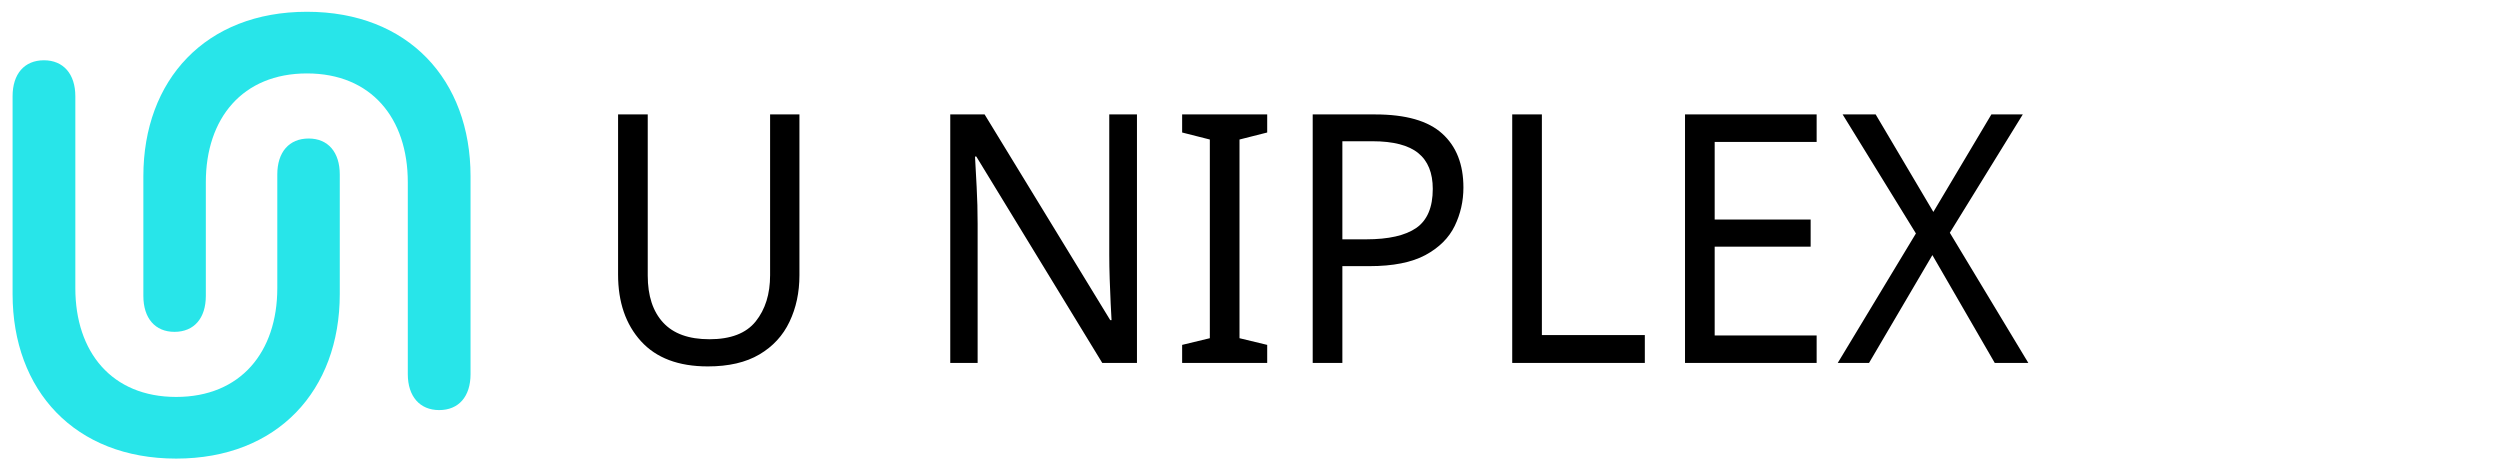
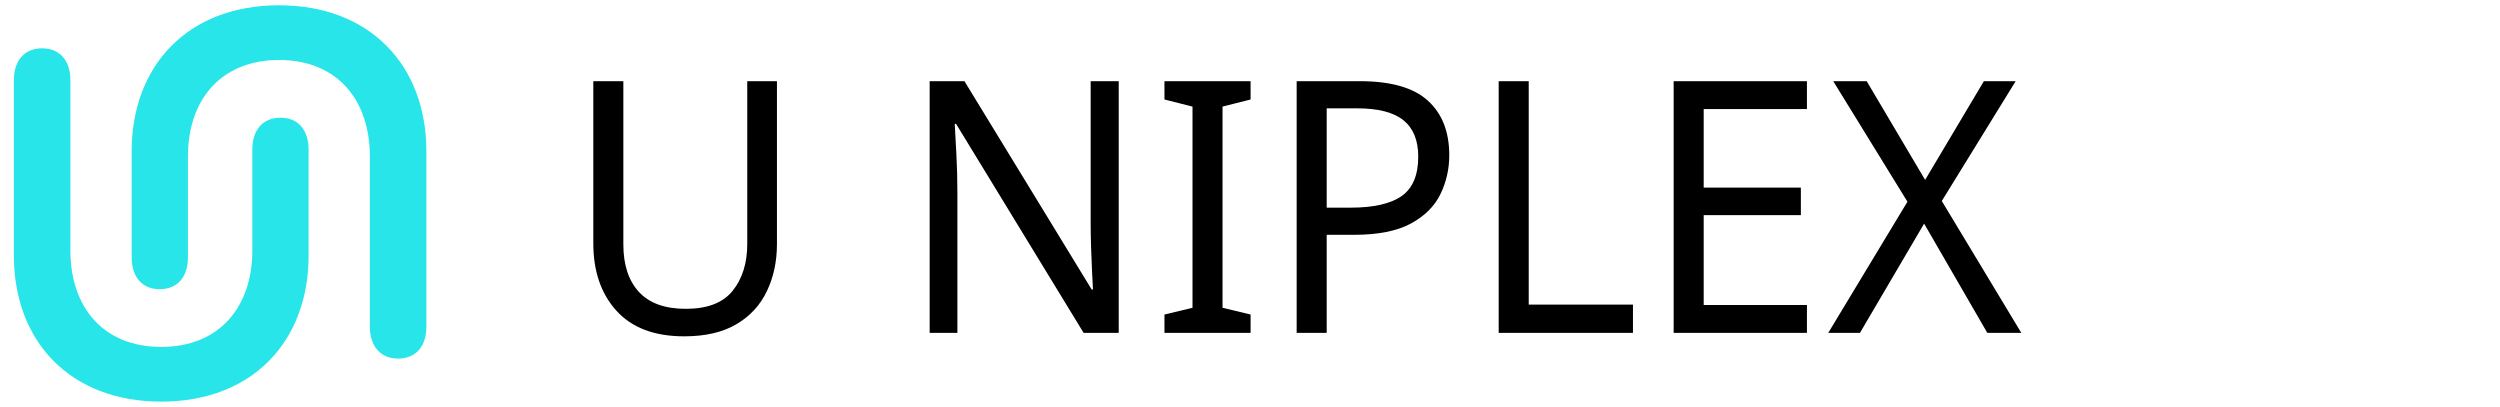
- <svg xmlns="http://www.w3.org/2000/svg" width="100%" height="100%" viewBox="0 0 2615 492" version="1.1" xml:space="preserve" style="fill-rule:evenodd;clip-rule:evenodd;stroke-linejoin:round;stroke-miterlimit:2;">
-   <g id="Artboard1" transform="matrix(0.899243,0,0,0.446866,-1113.263,17.42779)">
+ <svg xmlns="http://www.w3.org/2000/svg" width="100%" height="100%" viewBox="0 0 2605 424" version="1.1" xml:space="preserve" style="fill-rule:evenodd;clip-rule:evenodd;stroke-linejoin:round;stroke-miterlimit:2;">
+   <g id="Artboard1" transform="matrix(0.895805,0,0,0.385104,-1109.006,15.01907)">
    <rect x="1238" y="-39" width="2908" height="1101" style="fill:none;" />
-     <g transform="matrix(1.306618,0,0,2.631158,-821.0233,-441.7463)">
+     <g transform="matrix(1.323022,0,0,3.079644,-884.704,-604.229)">
      <g transform="matrix(6.903823,0,0,6.899075,-5033.543,-12019.068)">
        <g transform="matrix(0.9,0,0,0.95,103.3225,90.55575)">
          <g transform="matrix(47.24958,0,0,47.24958,1309.298,1811.115)">
                    </g>
          <text x="1033.225px" y="1811.115px" style="font-family:'SFPro-Regular', 'SF Pro';font-size:47.25px;">U<tspan x="1080.491px 1127.987px 1153.059px 1195.502px 1234.763px 1275.338px " y="1811.115px 1811.115px 1811.115px 1811.115px 1811.115px 1811.115px ">NIPLEX</tspan>
          </text>
        </g>
      </g>
-       <g transform="matrix(3.755458,0,0,3.752876,-2982.631,-7289.277)">
+       <g transform="matrix(3.340601,0,0,3.287512,-2448.233,-6340.468)">
        <g transform="matrix(3.197937,0,0,3.35062,-2096.208,-3978.306)">
          <path d="M1048.112,1811.641C1055.629,1811.641 1060.239,1806.819 1060.239,1800.003L1060.239,1791.539C1060.239,1789.96 1059.367,1788.996 1057.934,1788.996C1056.48,1788.996 1055.608,1789.96 1055.608,1791.539L1055.608,1799.586C1055.608,1804.101 1052.888,1807.279 1048.112,1807.279C1043.337,1807.279 1040.637,1804.101 1040.637,1799.586L1040.637,1786.004C1040.637,1784.426 1039.745,1783.461 1038.312,1783.461C1036.858,1783.461 1035.986,1784.426 1035.986,1786.004L1035.986,1800.003C1035.986,1806.819 1040.596,1811.641 1048.112,1811.641Z" style="fill:rgb(40,229,233);fill-rule:nonzero;" />
        </g>
        <g transform="matrix(-3.197937,-0,0,-3.35062,4638.387,8056.016)">
          <path d="M1048.112,1811.641C1055.629,1811.641 1060.239,1806.819 1060.239,1800.003L1060.239,1791.539C1060.239,1789.96 1059.367,1788.996 1057.934,1788.996C1056.48,1788.996 1055.608,1789.96 1055.608,1791.539L1055.608,1799.586C1055.608,1804.101 1052.888,1807.279 1048.112,1807.279C1043.337,1807.279 1040.637,1804.101 1040.637,1799.586L1040.637,1786.004C1040.637,1784.426 1039.745,1783.461 1038.312,1783.461C1036.858,1783.461 1035.986,1784.426 1035.986,1786.004L1035.986,1800.003C1035.986,1806.819 1040.596,1811.641 1048.112,1811.641Z" style="fill:rgb(40,229,233);fill-rule:nonzero;" />
        </g>
      </g>
    </g>
  </g>
</svg>
